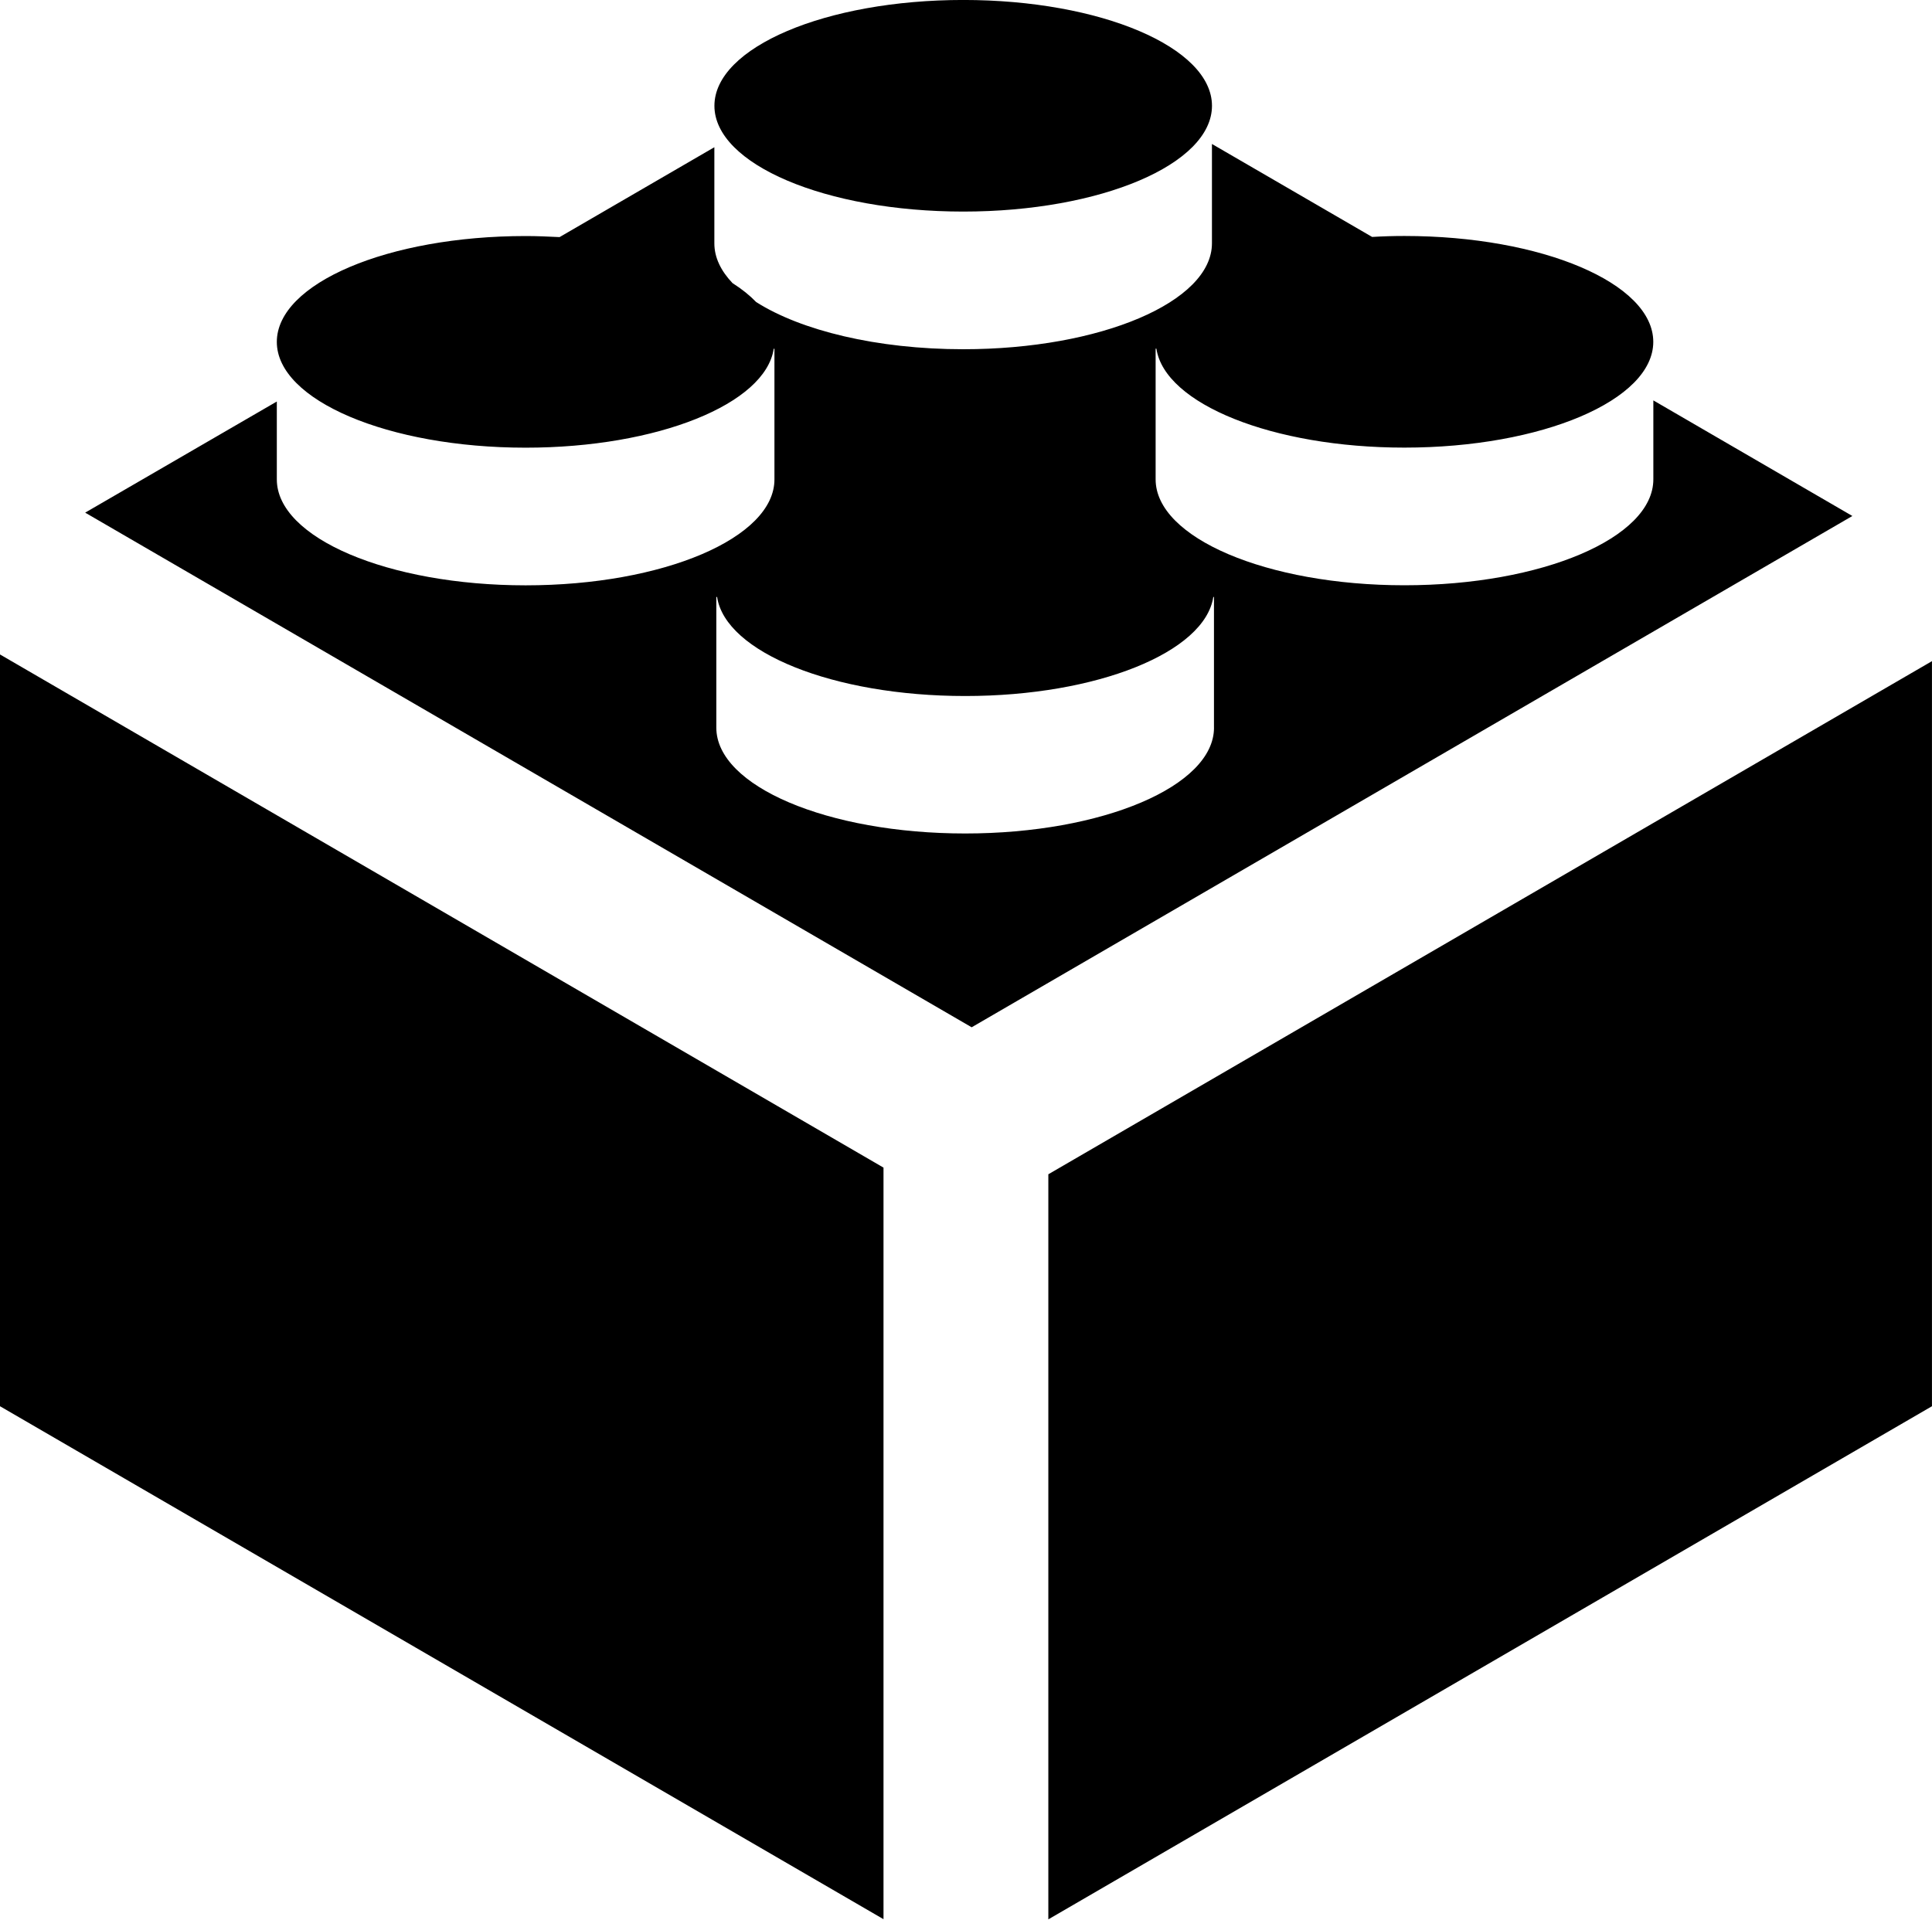
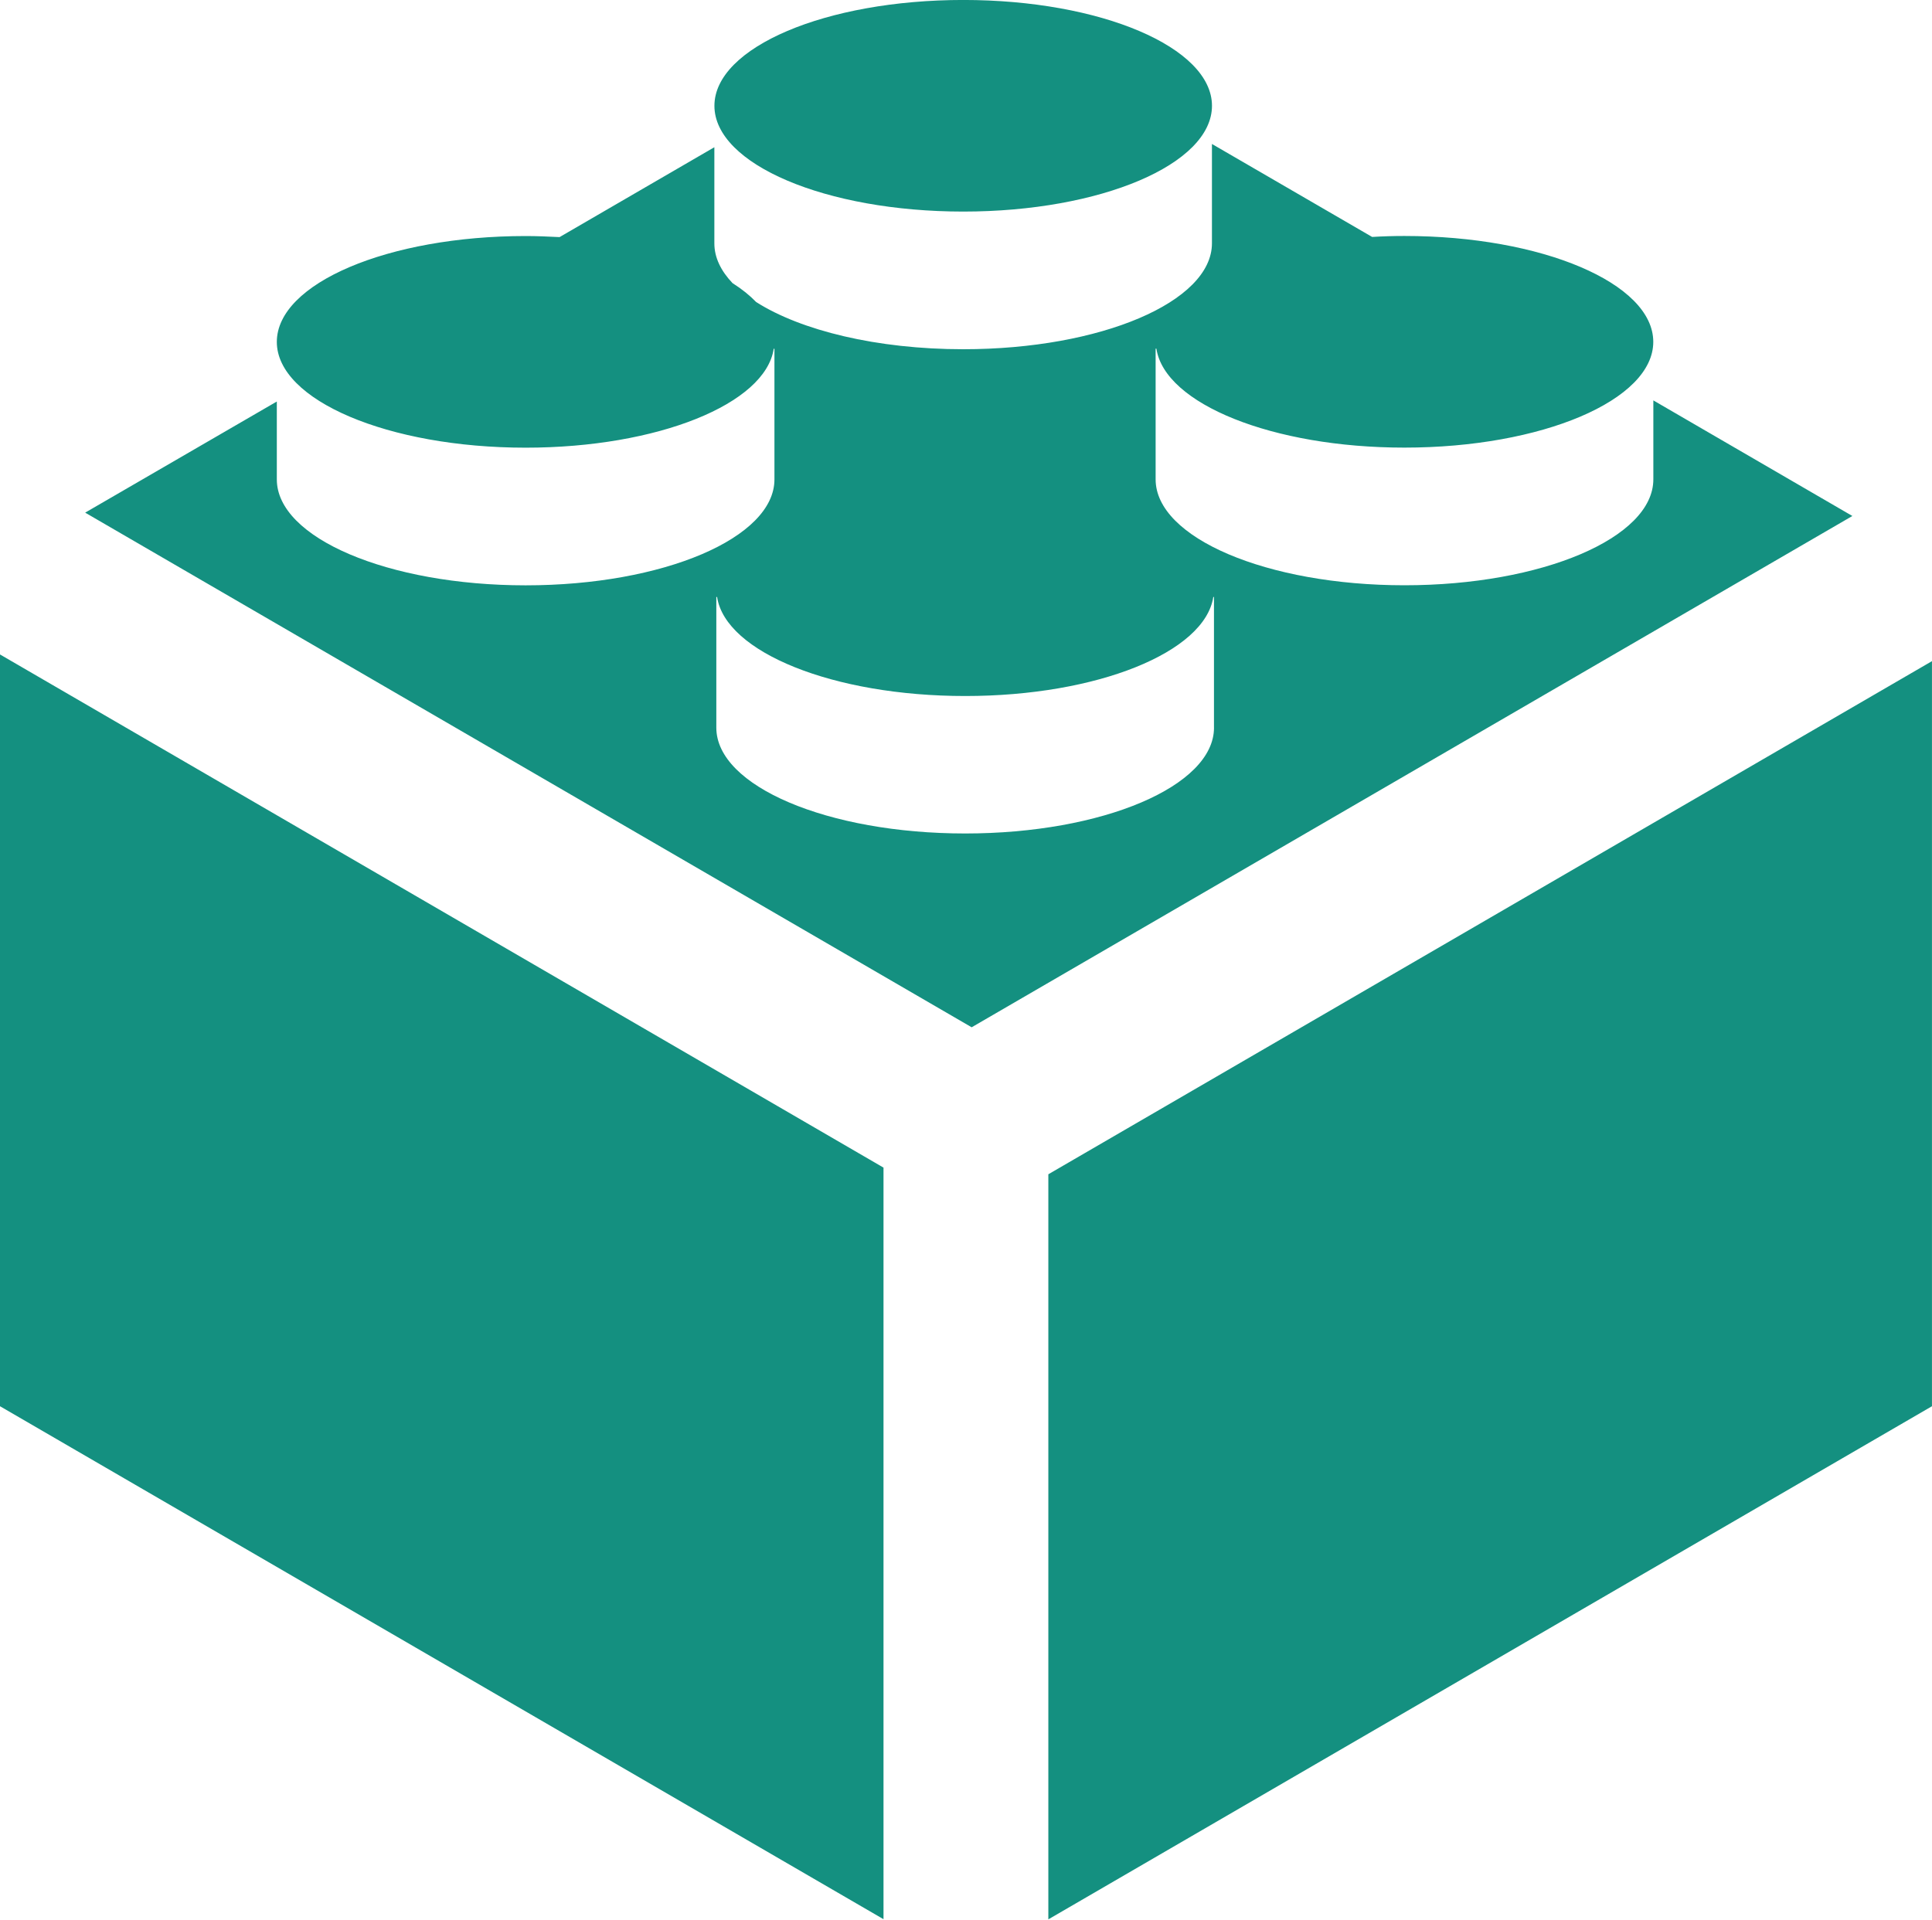
- <svg xmlns="http://www.w3.org/2000/svg" version="1.1" id="Layer_1" x="0px" y="0px" width="60px" height="59.62px" viewBox="226.001 226.19 60 59.62" enable-background="new 226.001 226.19 60 59.62" xml:space="preserve">
-   <path d="M226.001,269.871l27.438,15.934v-23.346l-27.438-15.94V269.871z M277.347,238.627v2.453 c0,1.817-3.458,3.29-7.73,3.29c-4.266,0-7.727-1.473-7.727-3.29v-4.059h0.024c0.26,1.714,3.604,3.073,7.702,3.073 c4.272,0,7.729-1.474,7.729-3.285c0-1.819-3.457-3.289-7.729-3.289c-0.339,0-0.675,0.01-1.002,0.03l-4.975-2.888v3.086 c0,1.817-3.454,3.29-7.723,3.29c-2.683,0-5.045-0.583-6.433-1.467c-0.196-0.203-0.439-0.401-0.732-0.586 c-0.363-0.381-0.565-0.797-0.565-1.236v-2.986l-4.807,2.792c-0.347-0.017-0.696-0.033-1.054-0.033c-4.267,0-7.727,1.469-7.727,3.289 c0,1.811,3.46,3.285,7.727,3.285c4.099,0,7.446-1.358,7.705-3.073h0.022v4.059c0,1.817-3.455,3.29-7.727,3.29 c-4.267,0-7.727-1.473-7.727-3.29v-2.42l-5.952,3.452l27.531,15.986l27.351-15.882L277.347,238.627z M263.703,248.793 c0,1.817-3.46,3.287-7.727,3.287c-4.269,0-7.729-1.47-7.729-3.287v-4.059h0.024c0.26,1.715,3.603,3.076,7.705,3.076 c4.101,0,7.443-1.361,7.705-3.076h0.021V248.793L263.703,248.793z M258.558,262.666v23.144L286,269.871v-23.144L258.558,262.666z  M255.917,232.762c4.269,0,7.723-1.47,7.723-3.286c0-1.814-3.454-3.287-7.723-3.287c-4.27,0-7.729,1.472-7.729,3.287 C248.187,231.292,251.647,232.762,255.917,232.762" />
+ <svg xmlns="http://www.w3.org/2000/svg" width="60px" height="59.62px" viewBox="226.001 226.19 60 59.62">
+   <path fill="#149080" d="M226.001,269.871l27.438,15.934v-23.346l-27.438-15.94V269.871z M277.347,238.627v2.453 c0,1.817-3.458,3.29-7.73,3.29c-4.266,0-7.727-1.473-7.727-3.29v-4.059h0.024c0.26,1.714,3.604,3.073,7.702,3.073 c4.272,0,7.729-1.474,7.729-3.285c0-1.819-3.457-3.289-7.729-3.289c-0.339,0-0.675,0.01-1.002,0.03l-4.975-2.888v3.086 c0,1.817-3.454,3.29-7.723,3.29c-2.683,0-5.045-0.583-6.433-1.467c-0.196-0.203-0.439-0.401-0.732-0.586 c-0.363-0.381-0.565-0.797-0.565-1.236v-2.986l-4.807,2.792c-0.347-0.017-0.696-0.033-1.054-0.033c-4.267,0-7.727,1.469-7.727,3.289 c0,1.811,3.46,3.285,7.727,3.285c4.099,0,7.446-1.358,7.705-3.073h0.022v4.059c0,1.817-3.455,3.29-7.727,3.29 c-4.267,0-7.727-1.473-7.727-3.29v-2.42l-5.952,3.452l27.531,15.986l27.351-15.882L277.347,238.627z M263.703,248.793 c0,1.817-3.46,3.287-7.727,3.287c-4.269,0-7.729-1.47-7.729-3.287v-4.059h0.024c0.26,1.715,3.603,3.076,7.705,3.076 c4.101,0,7.443-1.361,7.705-3.076h0.021V248.793L263.703,248.793z M258.558,262.666v23.144L286,269.871v-23.144L258.558,262.666z  M255.917,232.762c4.269,0,7.723-1.47,7.723-3.286c0-1.814-3.454-3.287-7.723-3.287c-4.27,0-7.729,1.472-7.729,3.287 C248.187,231.292,251.647,232.762,255.917,232.762" />
</svg>
